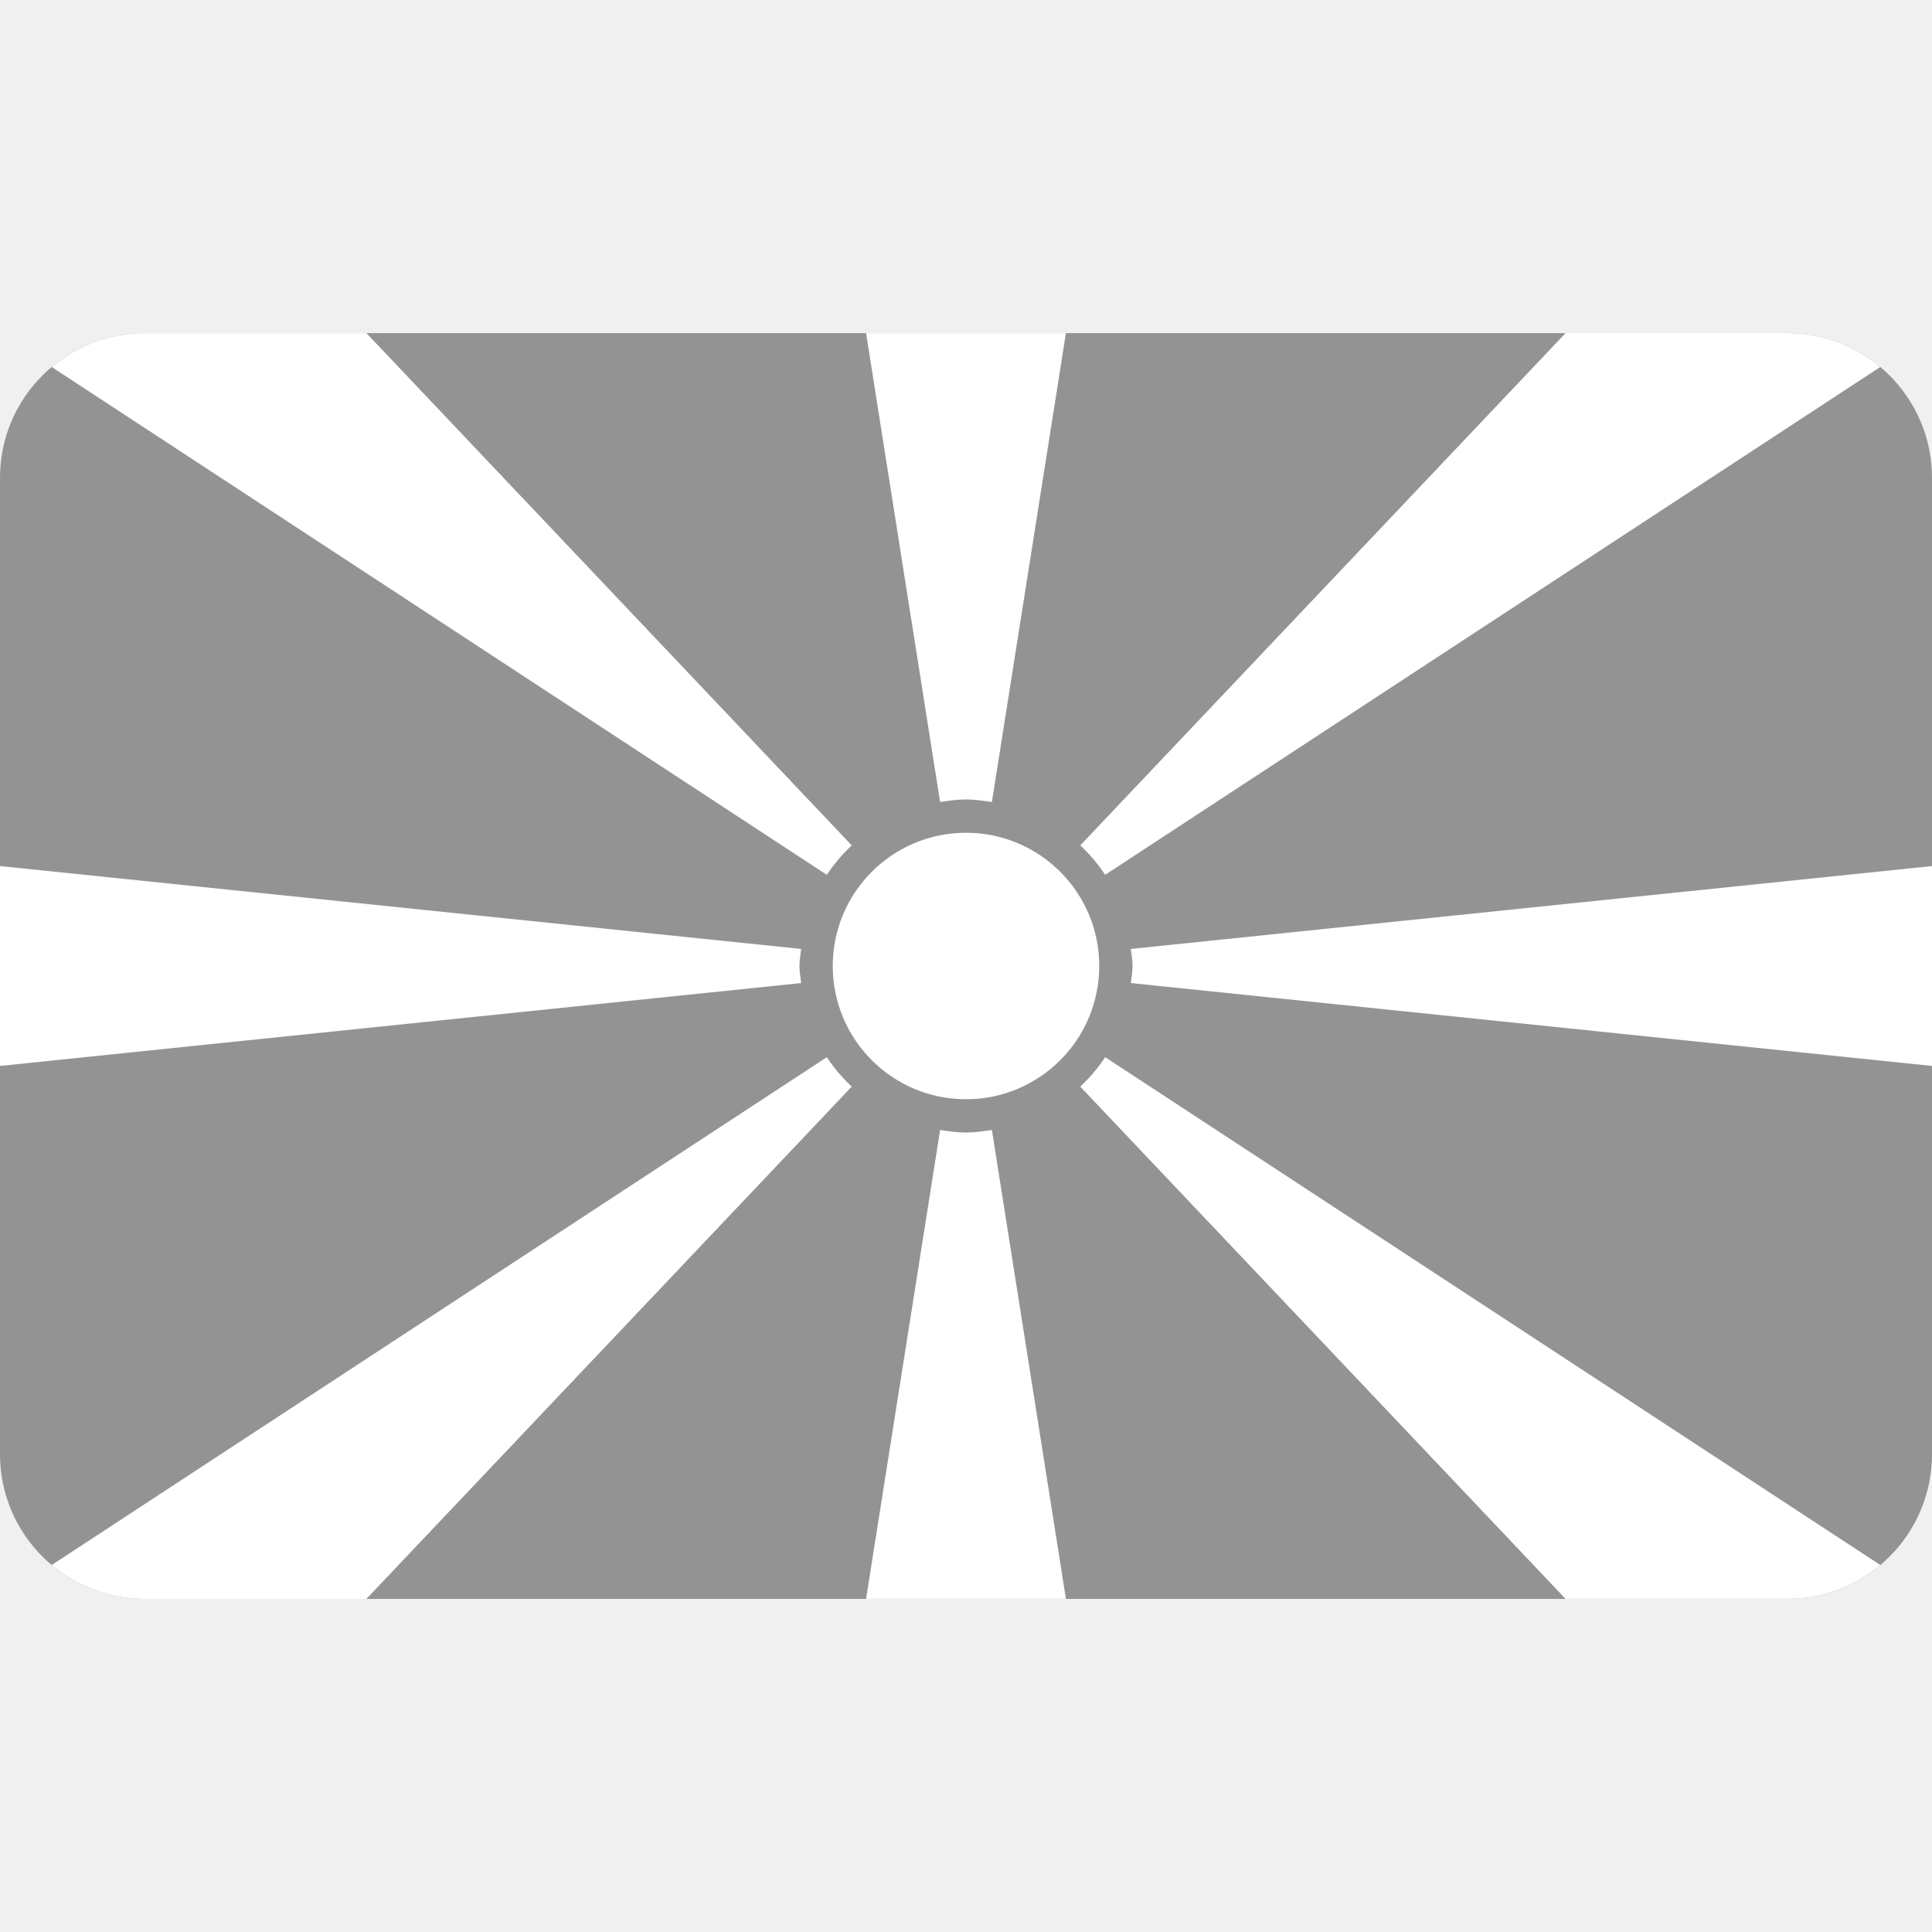
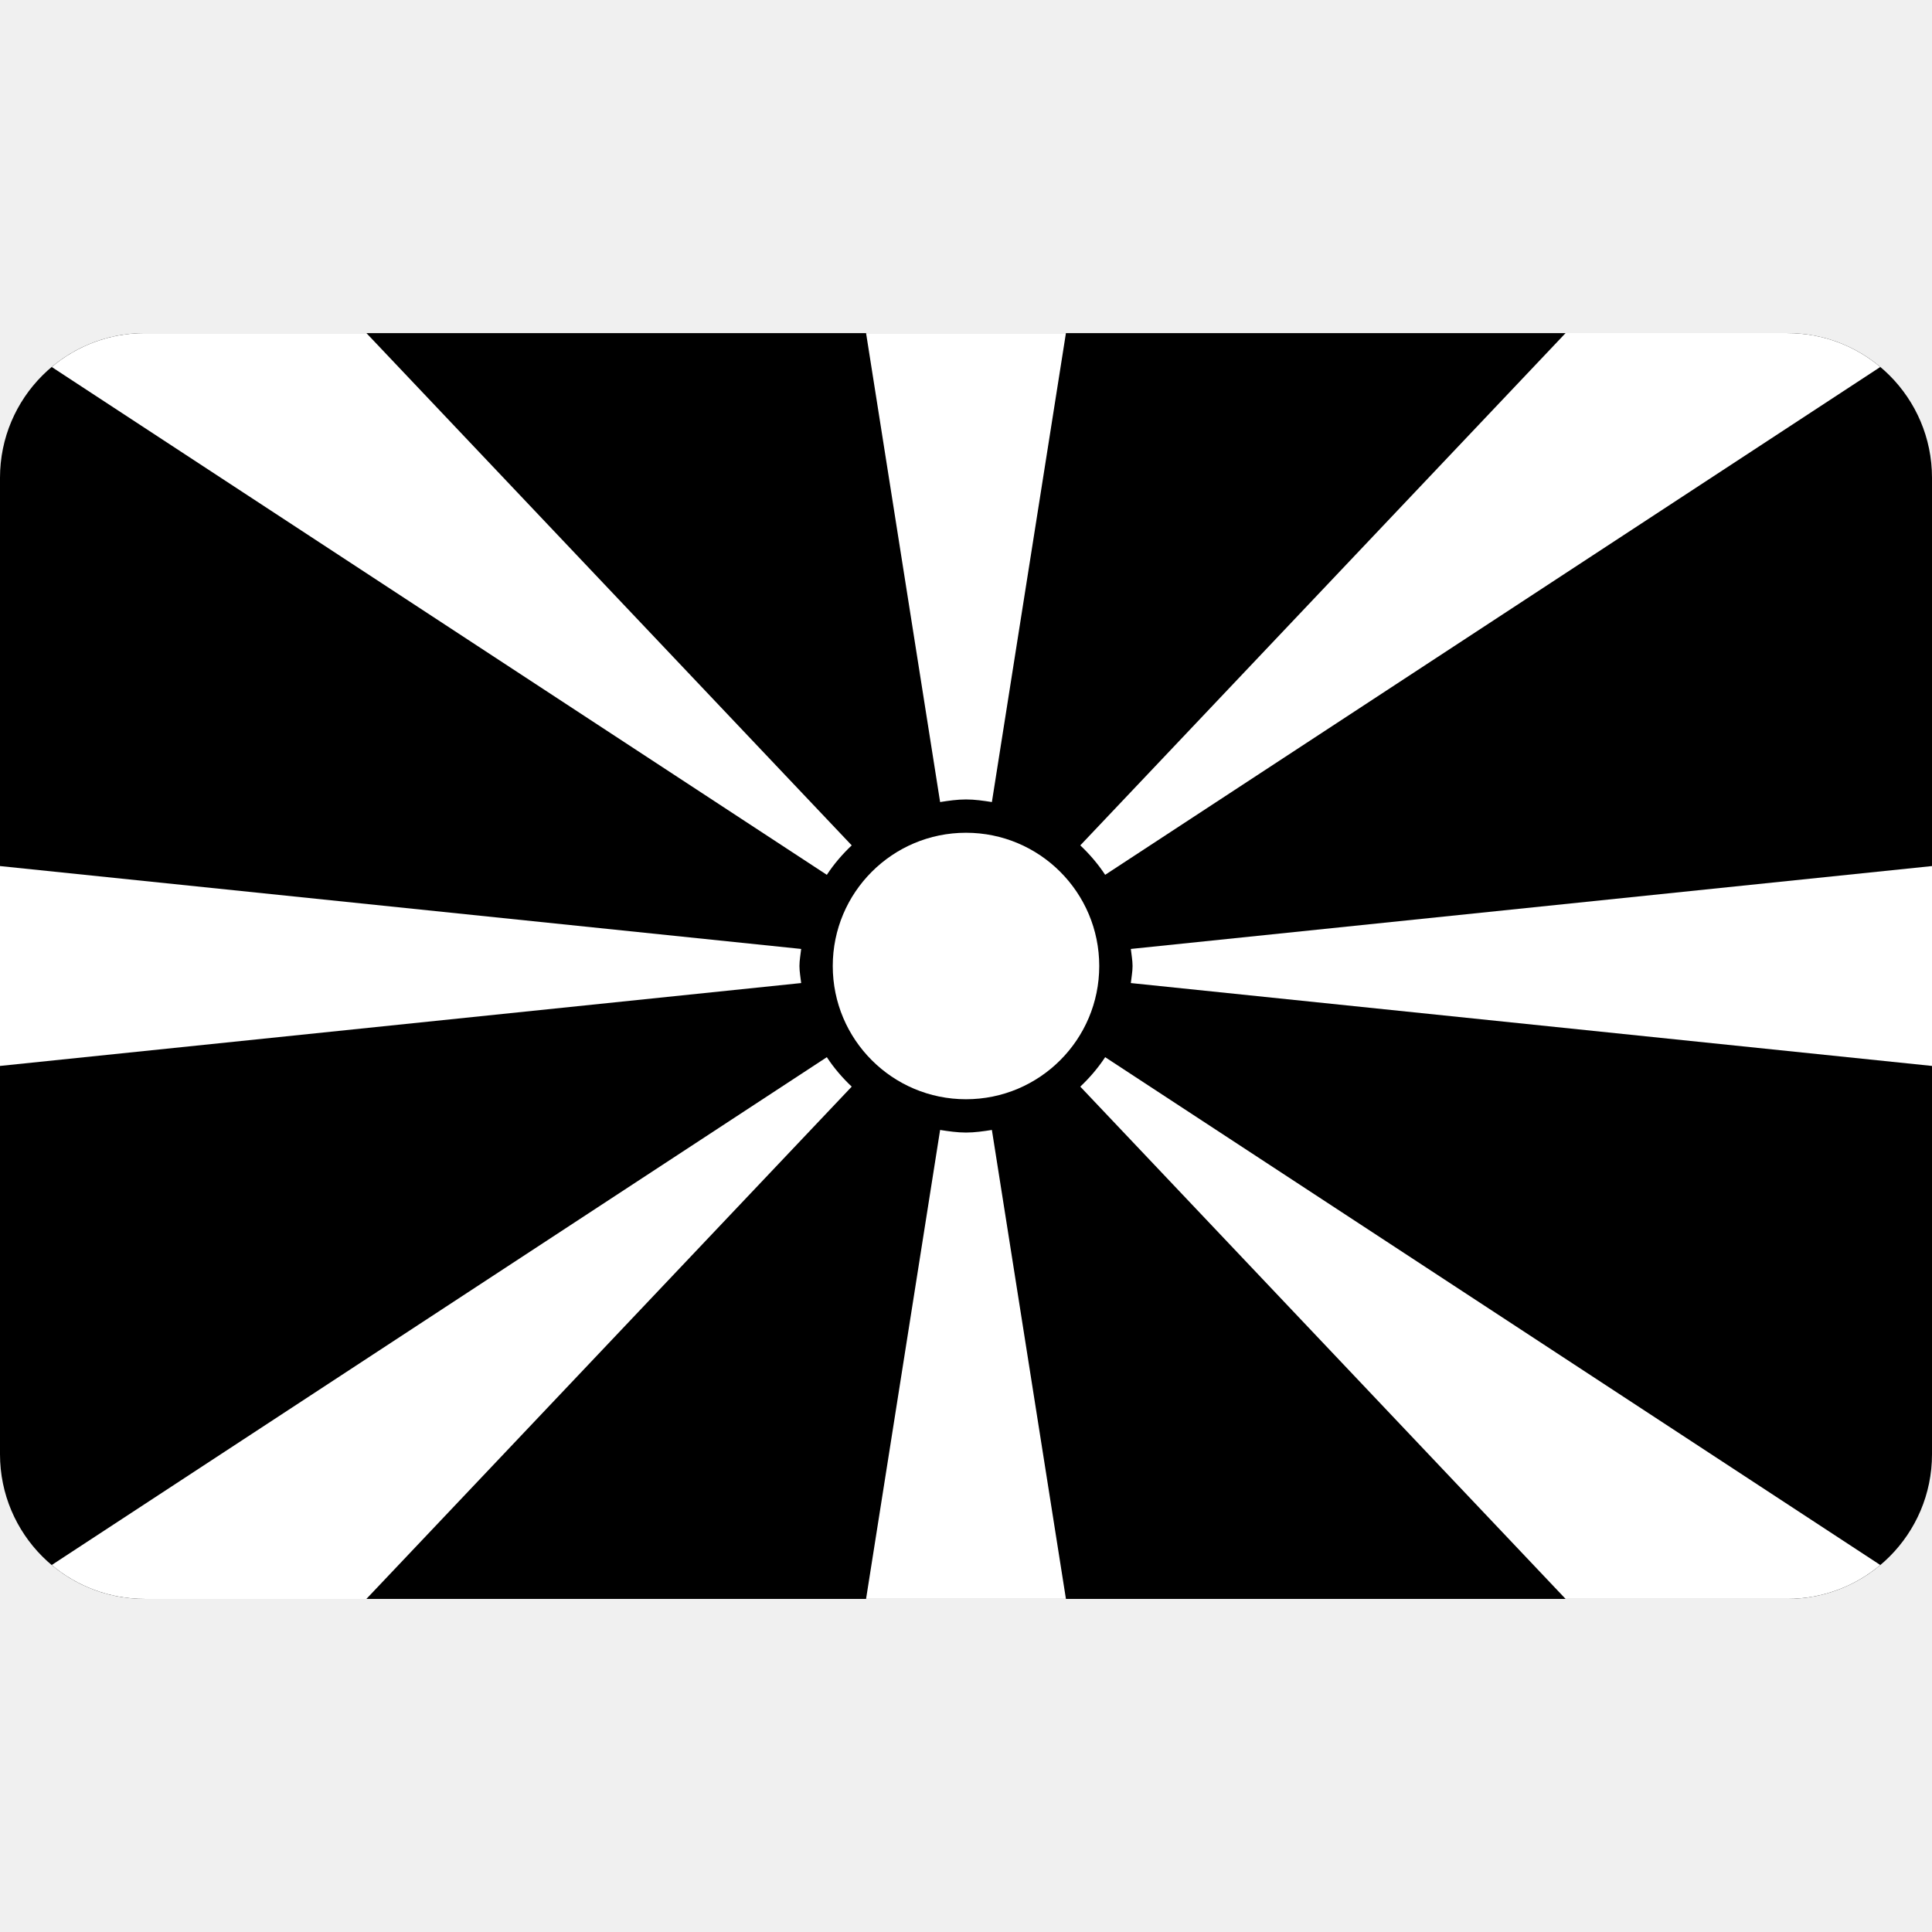
<svg xmlns="http://www.w3.org/2000/svg" version="1.1" id="Layer_1" x="0px" y="0px" viewBox="0 0 512 512" style="enable-background:new 0 0 512 512;" xml:space="preserve">
-   <path style="fill:#939393;" d="M473.655,88.276H38.345C17.167,88.276,0,105.443,0,126.621V385.38  c0,21.177,17.167,38.345,38.345,38.345h435.31c21.177,0,38.345-17.167,38.345-38.345V126.621  C512,105.443,494.833,88.276,473.655,88.276z" />
+   <path style="fill:#000000;" d="M473.655,88.276H38.345C17.167,88.276,0,105.443,0,126.621V385.38  c0,21.177,17.167,38.345,38.345,38.345h435.31c21.177,0,38.345-17.167,38.345-38.345V126.621  C512,105.443,494.833,88.276,473.655,88.276z" />
  <g>
    <path style="fill:#FFFFFF;" d="M219.121,231.838c1.886-2.873,4.121-5.469,6.607-7.822c-0.006,0.004-0.011,0.009-0.017,0.013   L97.103,88.276H38.345c-9.386,0-17.98,3.378-24.644,8.977L219.121,231.838z" />
    <path style="fill:#FFFFFF;" d="M212.318,260.522c-0.156-1.508-0.456-2.973-0.456-4.522s0.3-3.014,0.456-4.522v0.002L0,229.517   v52.966l212.318-21.964V260.522z" />
-     <polygon style="fill:#FFE15A;" points="249.14,212.553 249.14,212.553 249.139,212.553  " />
    <path style="fill:#FFFFFF;" d="M256,211.862c2.35,0,4.61,0.338,6.86,0.691l19.623-124.277h-52.966l19.623,124.277   C251.39,212.2,253.65,211.862,256,211.862z" />
-     <polygon style="fill:#FFE15A;" points="262.861,212.553 262.86,212.553 262.86,212.553  " />
    <path style="fill:#FFFFFF;" d="M286.272,224.015c2.486,2.354,4.722,4.949,6.607,7.822L498.3,97.252   c-6.665-5.599-15.258-8.977-24.644-8.977h-58.759L286.289,224.029C286.283,224.024,286.276,224.021,286.272,224.015z" />
    <path style="fill:#FFFFFF;" d="M292.879,280.162c-1.886,2.873-4.121,5.469-6.607,7.822c0.005-0.004,0.011-0.009,0.017-0.013   l128.608,135.753h58.759c9.386,0,17.98-3.378,24.644-8.977L292.879,280.162z" />
    <path style="fill:#FFFFFF;" d="M299.682,251.478c0.156,1.507,0.456,2.973,0.456,4.522c0,1.549-0.3,3.014-0.456,4.522v-0.002   L512,282.483v-52.966l-212.318,21.964V251.478z" />
    <path style="fill:#FFFFFF;" d="M256,300.138c-2.35,0-4.61-0.338-6.86-0.691l-19.623,124.277h52.966L262.86,299.447   C260.61,299.8,258.35,300.138,256,300.138z" />
-     <polygon style="fill:#FFE15A;" points="262.86,299.447 262.86,299.447 262.861,299.447  " />
-     <polygon style="fill:#FFE15A;" points="249.139,299.447 249.14,299.447 249.14,299.447  " />
    <path style="fill:#FFFFFF;" d="M225.728,287.985c-2.486-2.354-4.722-4.949-6.607-7.822L13.7,414.748   c6.665,5.599,15.258,8.977,24.644,8.977h58.759l128.608-135.753C225.717,287.976,225.724,287.979,225.728,287.985z" />
    <circle style="fill:#FFFFFF;" cx="256" cy="256" r="35.31" />
  </g>
-   <g>
- 	</g>
-   <g>
- 	</g>
-   <g>
- 	</g>
-   <g>
- 	</g>
-   <g>
- 	</g>
-   <g>
- 	</g>
-   <g>
- 	</g>
-   <g>
- 	</g>
-   <g>
- 	</g>
-   <g>
- 	</g>
-   <g>
- 	</g>
-   <g>
- 	</g>
-   <g>
- 	</g>
-   <g>
- 	</g>
-   <g>
- 	</g>
</svg>
